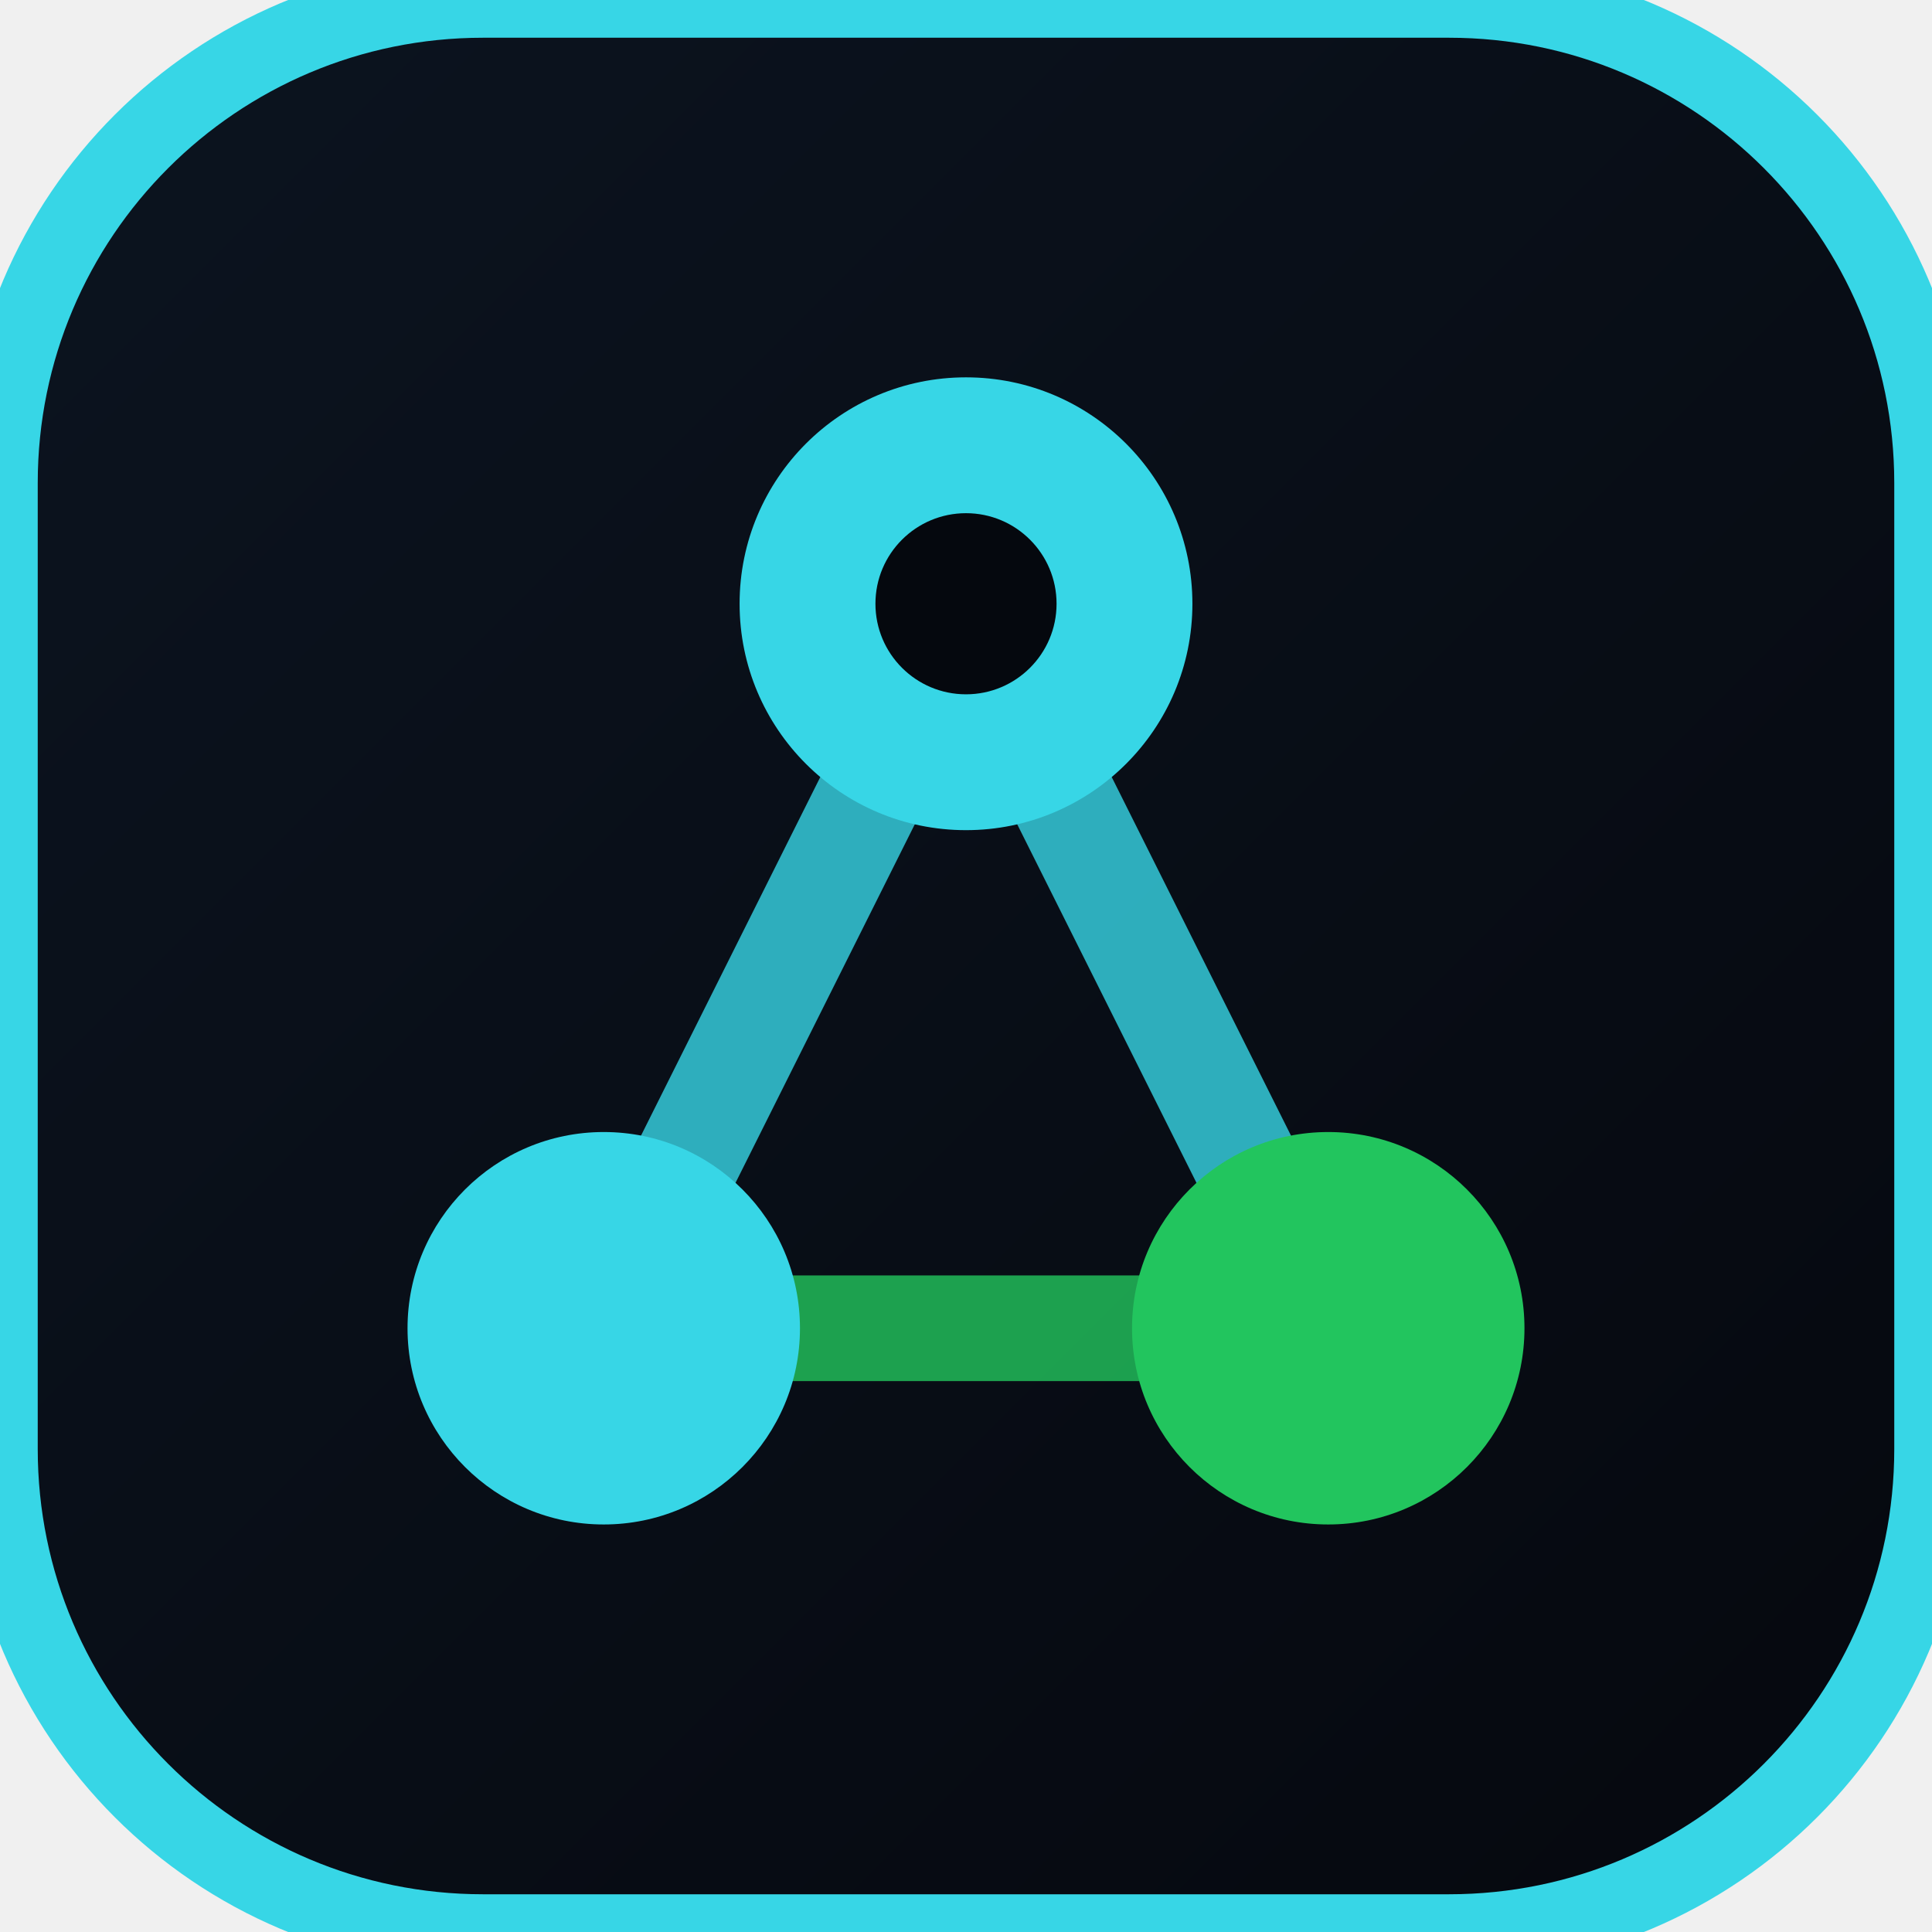
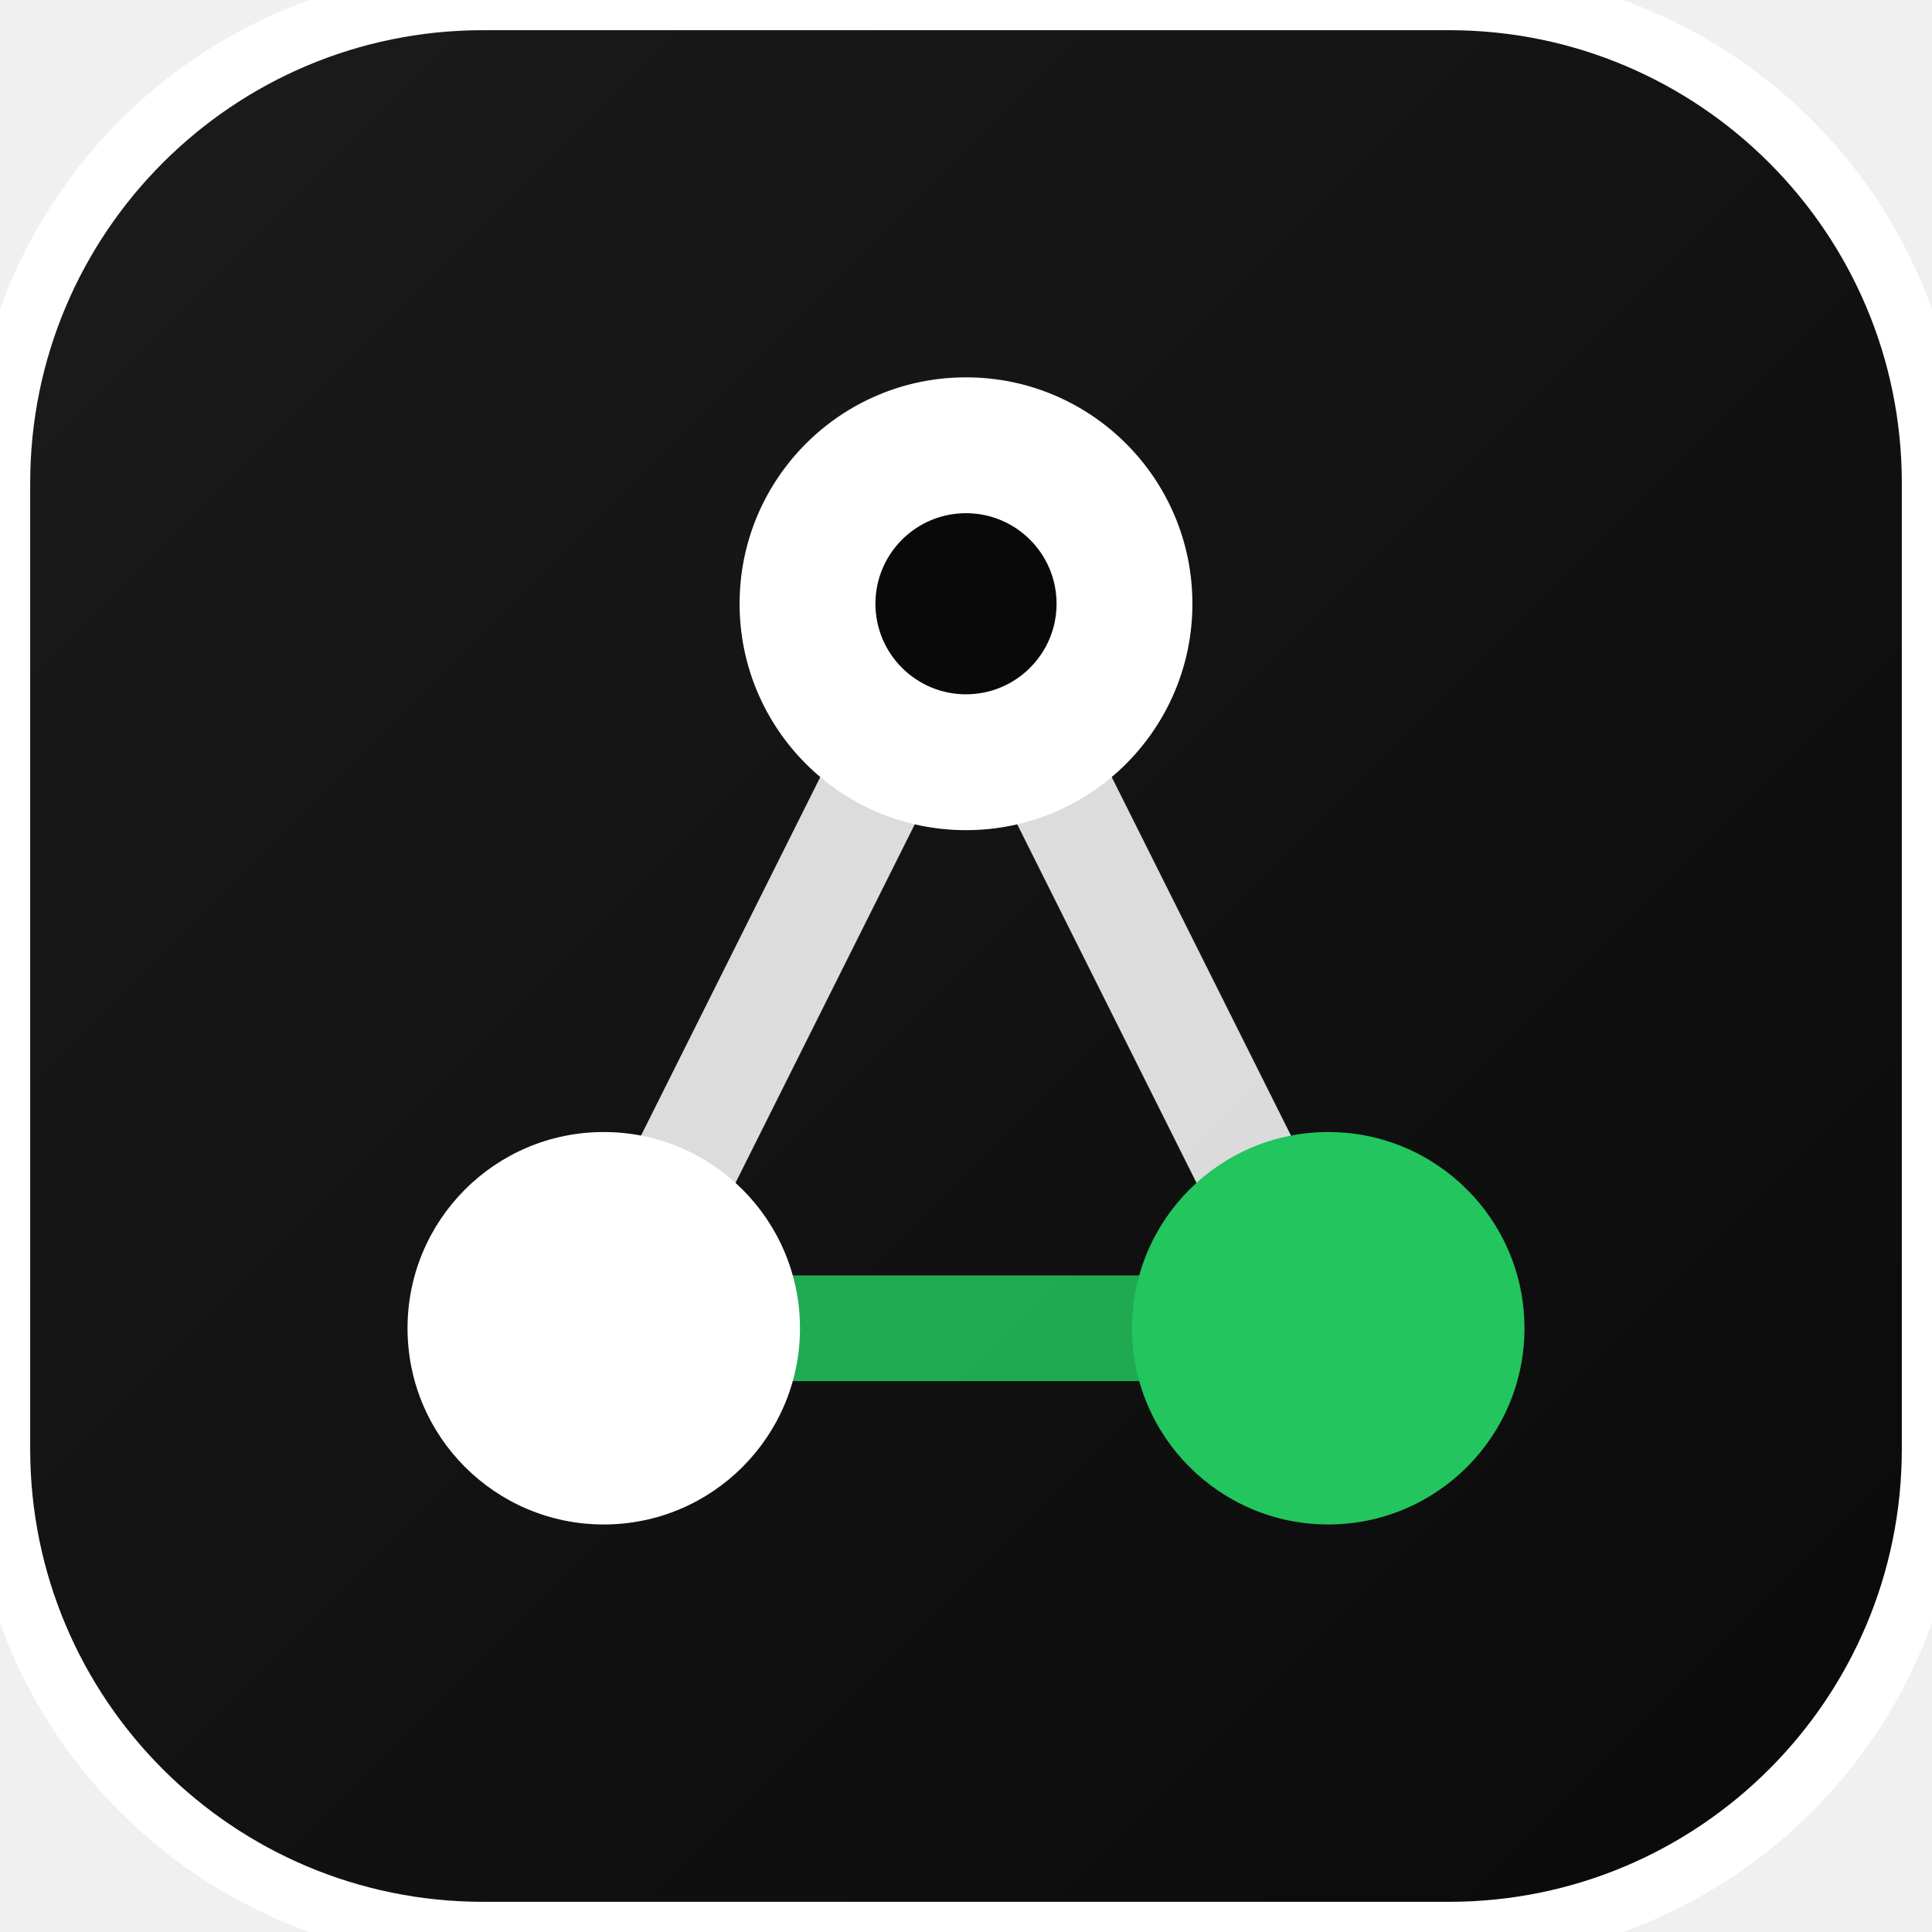
<svg xmlns="http://www.w3.org/2000/svg" viewBox="0 0 64 64">
  <defs>
    <linearGradient id="g" x1="0%" y1="0%" x2="100%" y2="100%">
-       <stop offset="0%" stop-color="#0c1420" />
-       <stop offset="100%" stop-color="#05080e" />
+       <stop offset="0%" stop-color="#1c1c1c" />
+       <stop offset="100%" stop-color="#090909" />
    </linearGradient>
  </defs>
-   <rect width="64" height="64" rx="16" fill="url(#g)" stroke="#37d6e6" stroke-width="2.5" />
-   <line x1="20" y1="44" x2="32" y2="20" stroke="#37d6e6" stroke-width="3.5" stroke-linecap="round" opacity="0.8" />
-   <line x1="44" y1="44" x2="32" y2="20" stroke="#37d6e6" stroke-width="3.5" stroke-linecap="round" opacity="0.8" />
-   <line x1="20" y1="44" x2="44" y2="44" stroke="#22c55e" stroke-width="3.5" stroke-linecap="round" opacity="0.8" />
-   <circle cx="32" cy="20" r="7.5" fill="#37d6e6" />
-   <circle cx="20" cy="44" r="6.5" fill="#37d6e6" />
+   <rect width="64" height="64" rx="16" fill="url(#g)" stroke="#ffffff" stroke-width="2" />
+   <line x1="20" y1="44" x2="32" y2="20" stroke="#ffffff" stroke-width="3.5" stroke-linecap="round" opacity="0.85" />
+   <line x1="44" y1="44" x2="32" y2="20" stroke="#ffffff" stroke-width="3.5" stroke-linecap="round" opacity="0.85" />
+   <line x1="20" y1="44" x2="44" y2="44" stroke="#22c55e" stroke-width="3.5" stroke-linecap="round" opacity="0.85" />
+   <circle cx="32" cy="20" r="7.5" fill="#ffffff" />
+   <circle cx="20" cy="44" r="6.5" fill="#ffffff" />
  <circle cx="44" cy="44" r="6.5" fill="#22c55e" />
-   <circle cx="32" cy="20" r="3" fill="#05080e" />
+   <circle cx="32" cy="20" r="3" fill="#090909" />
</svg>
